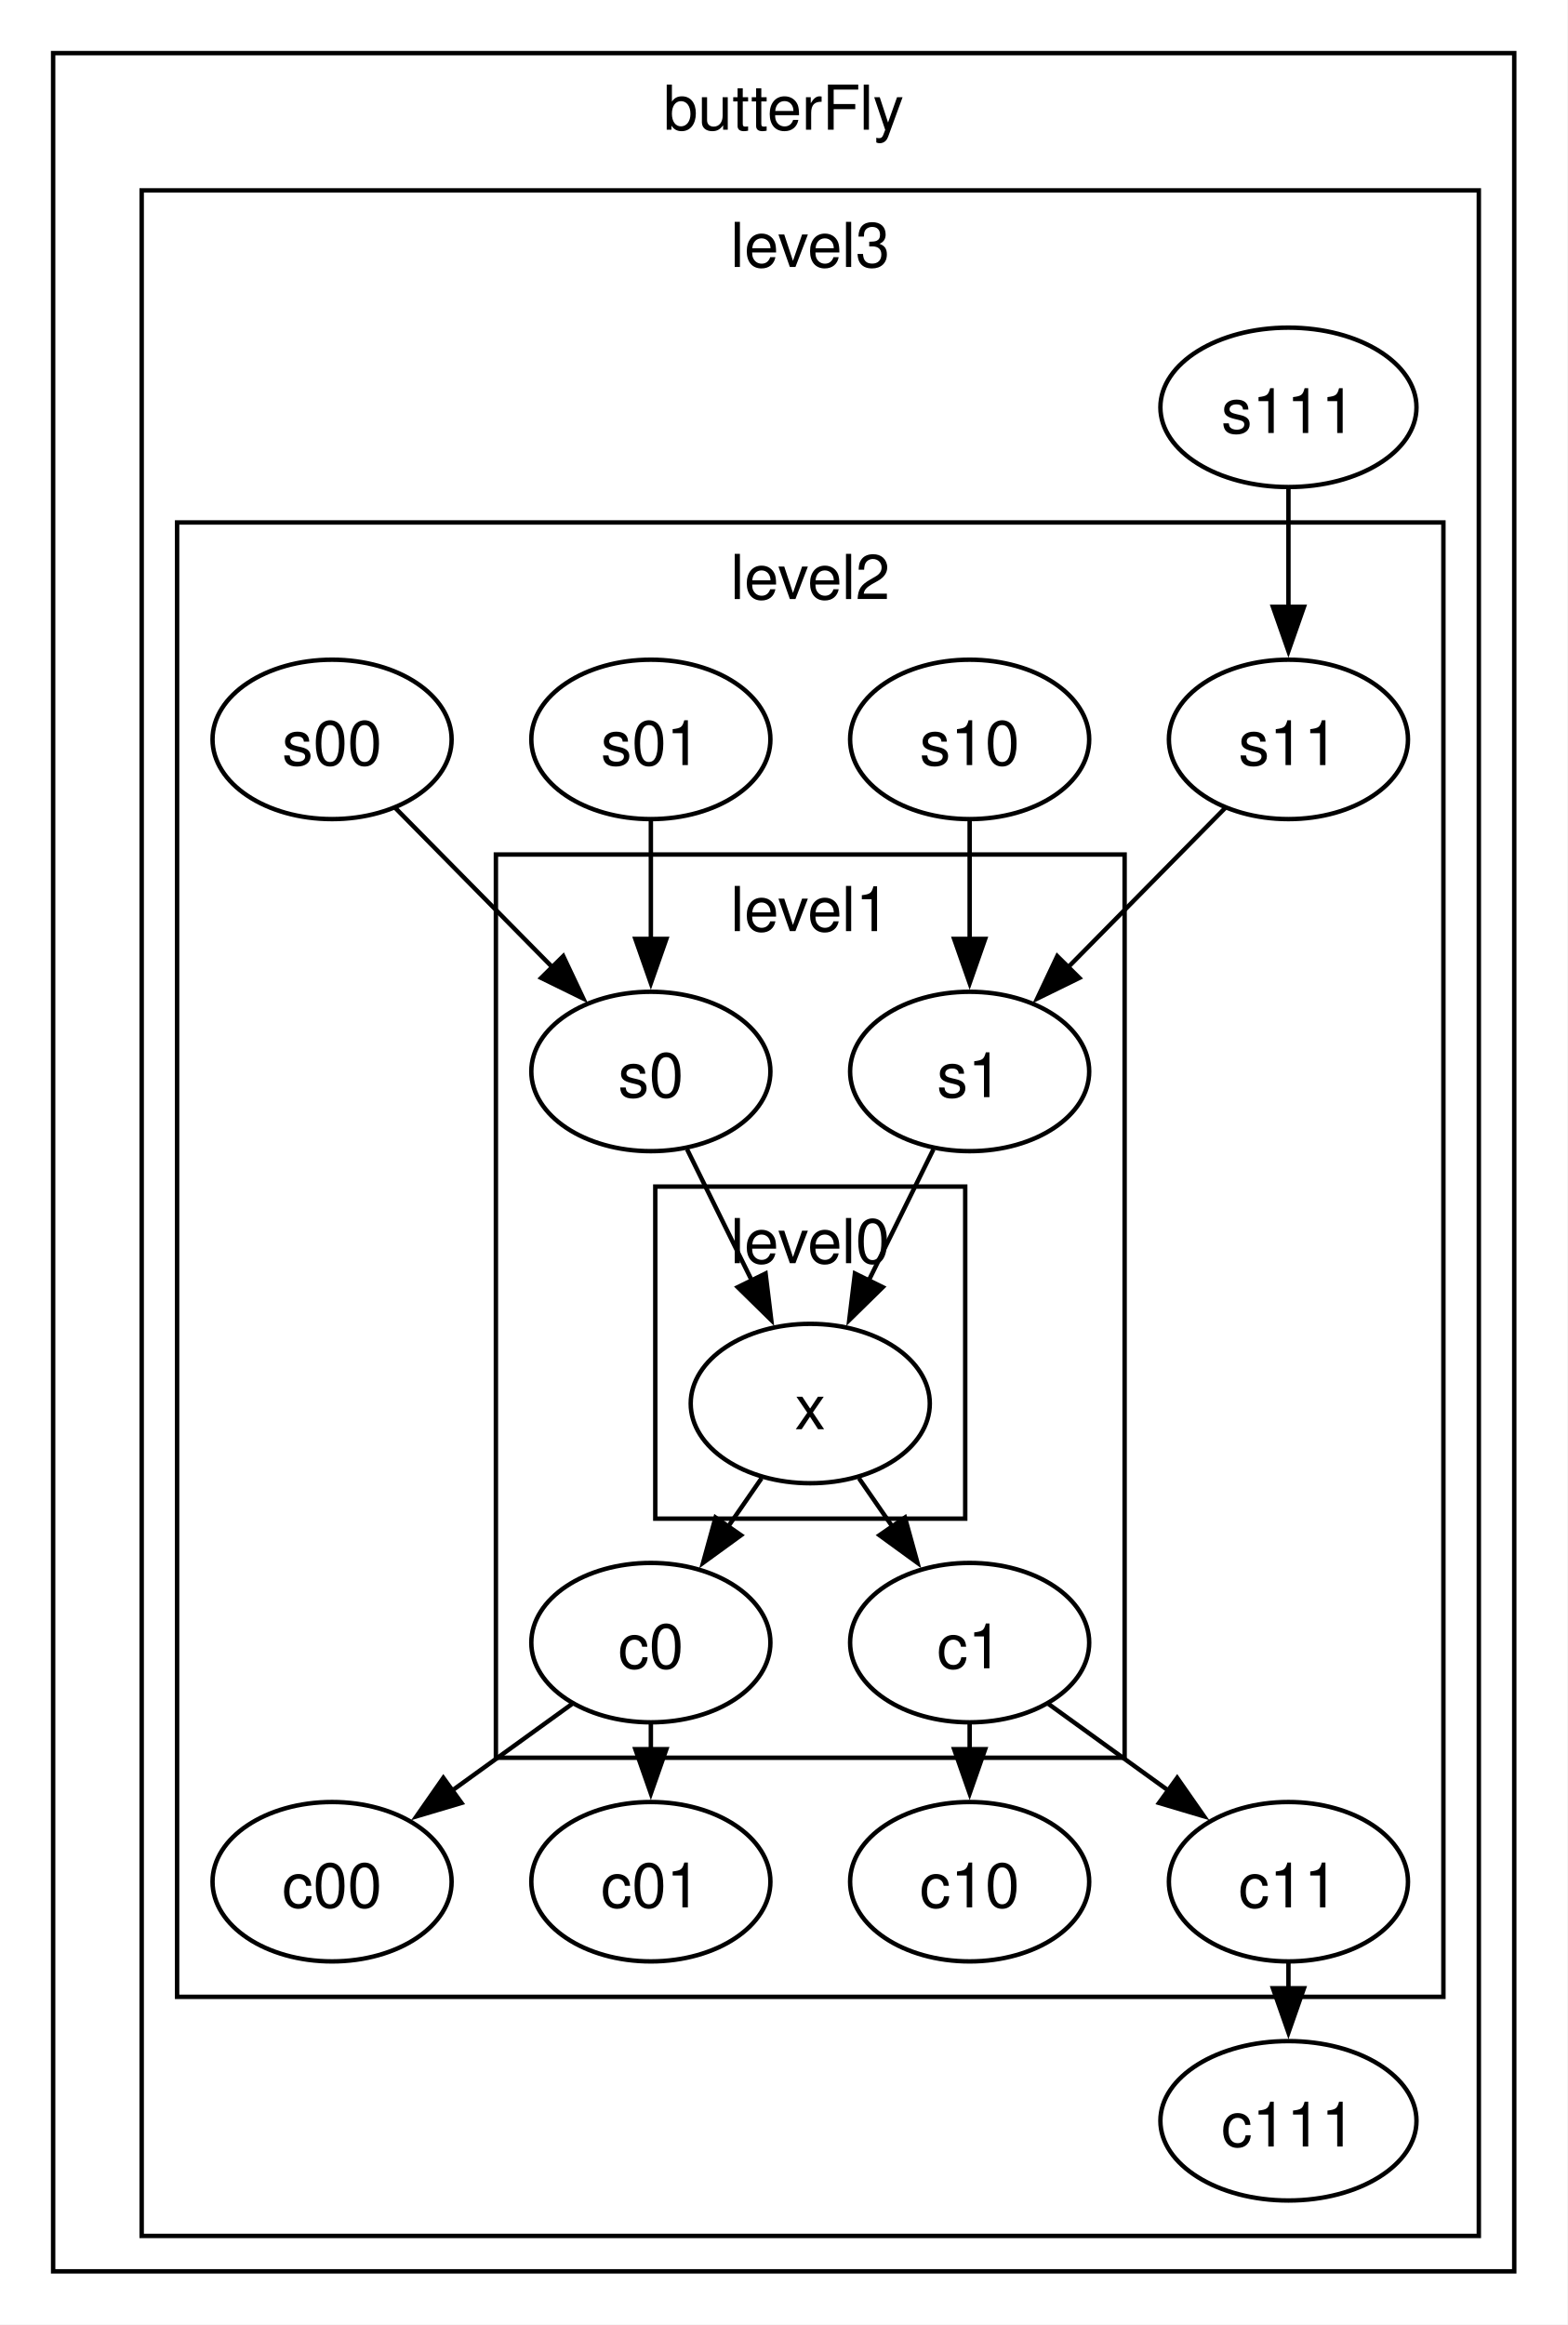
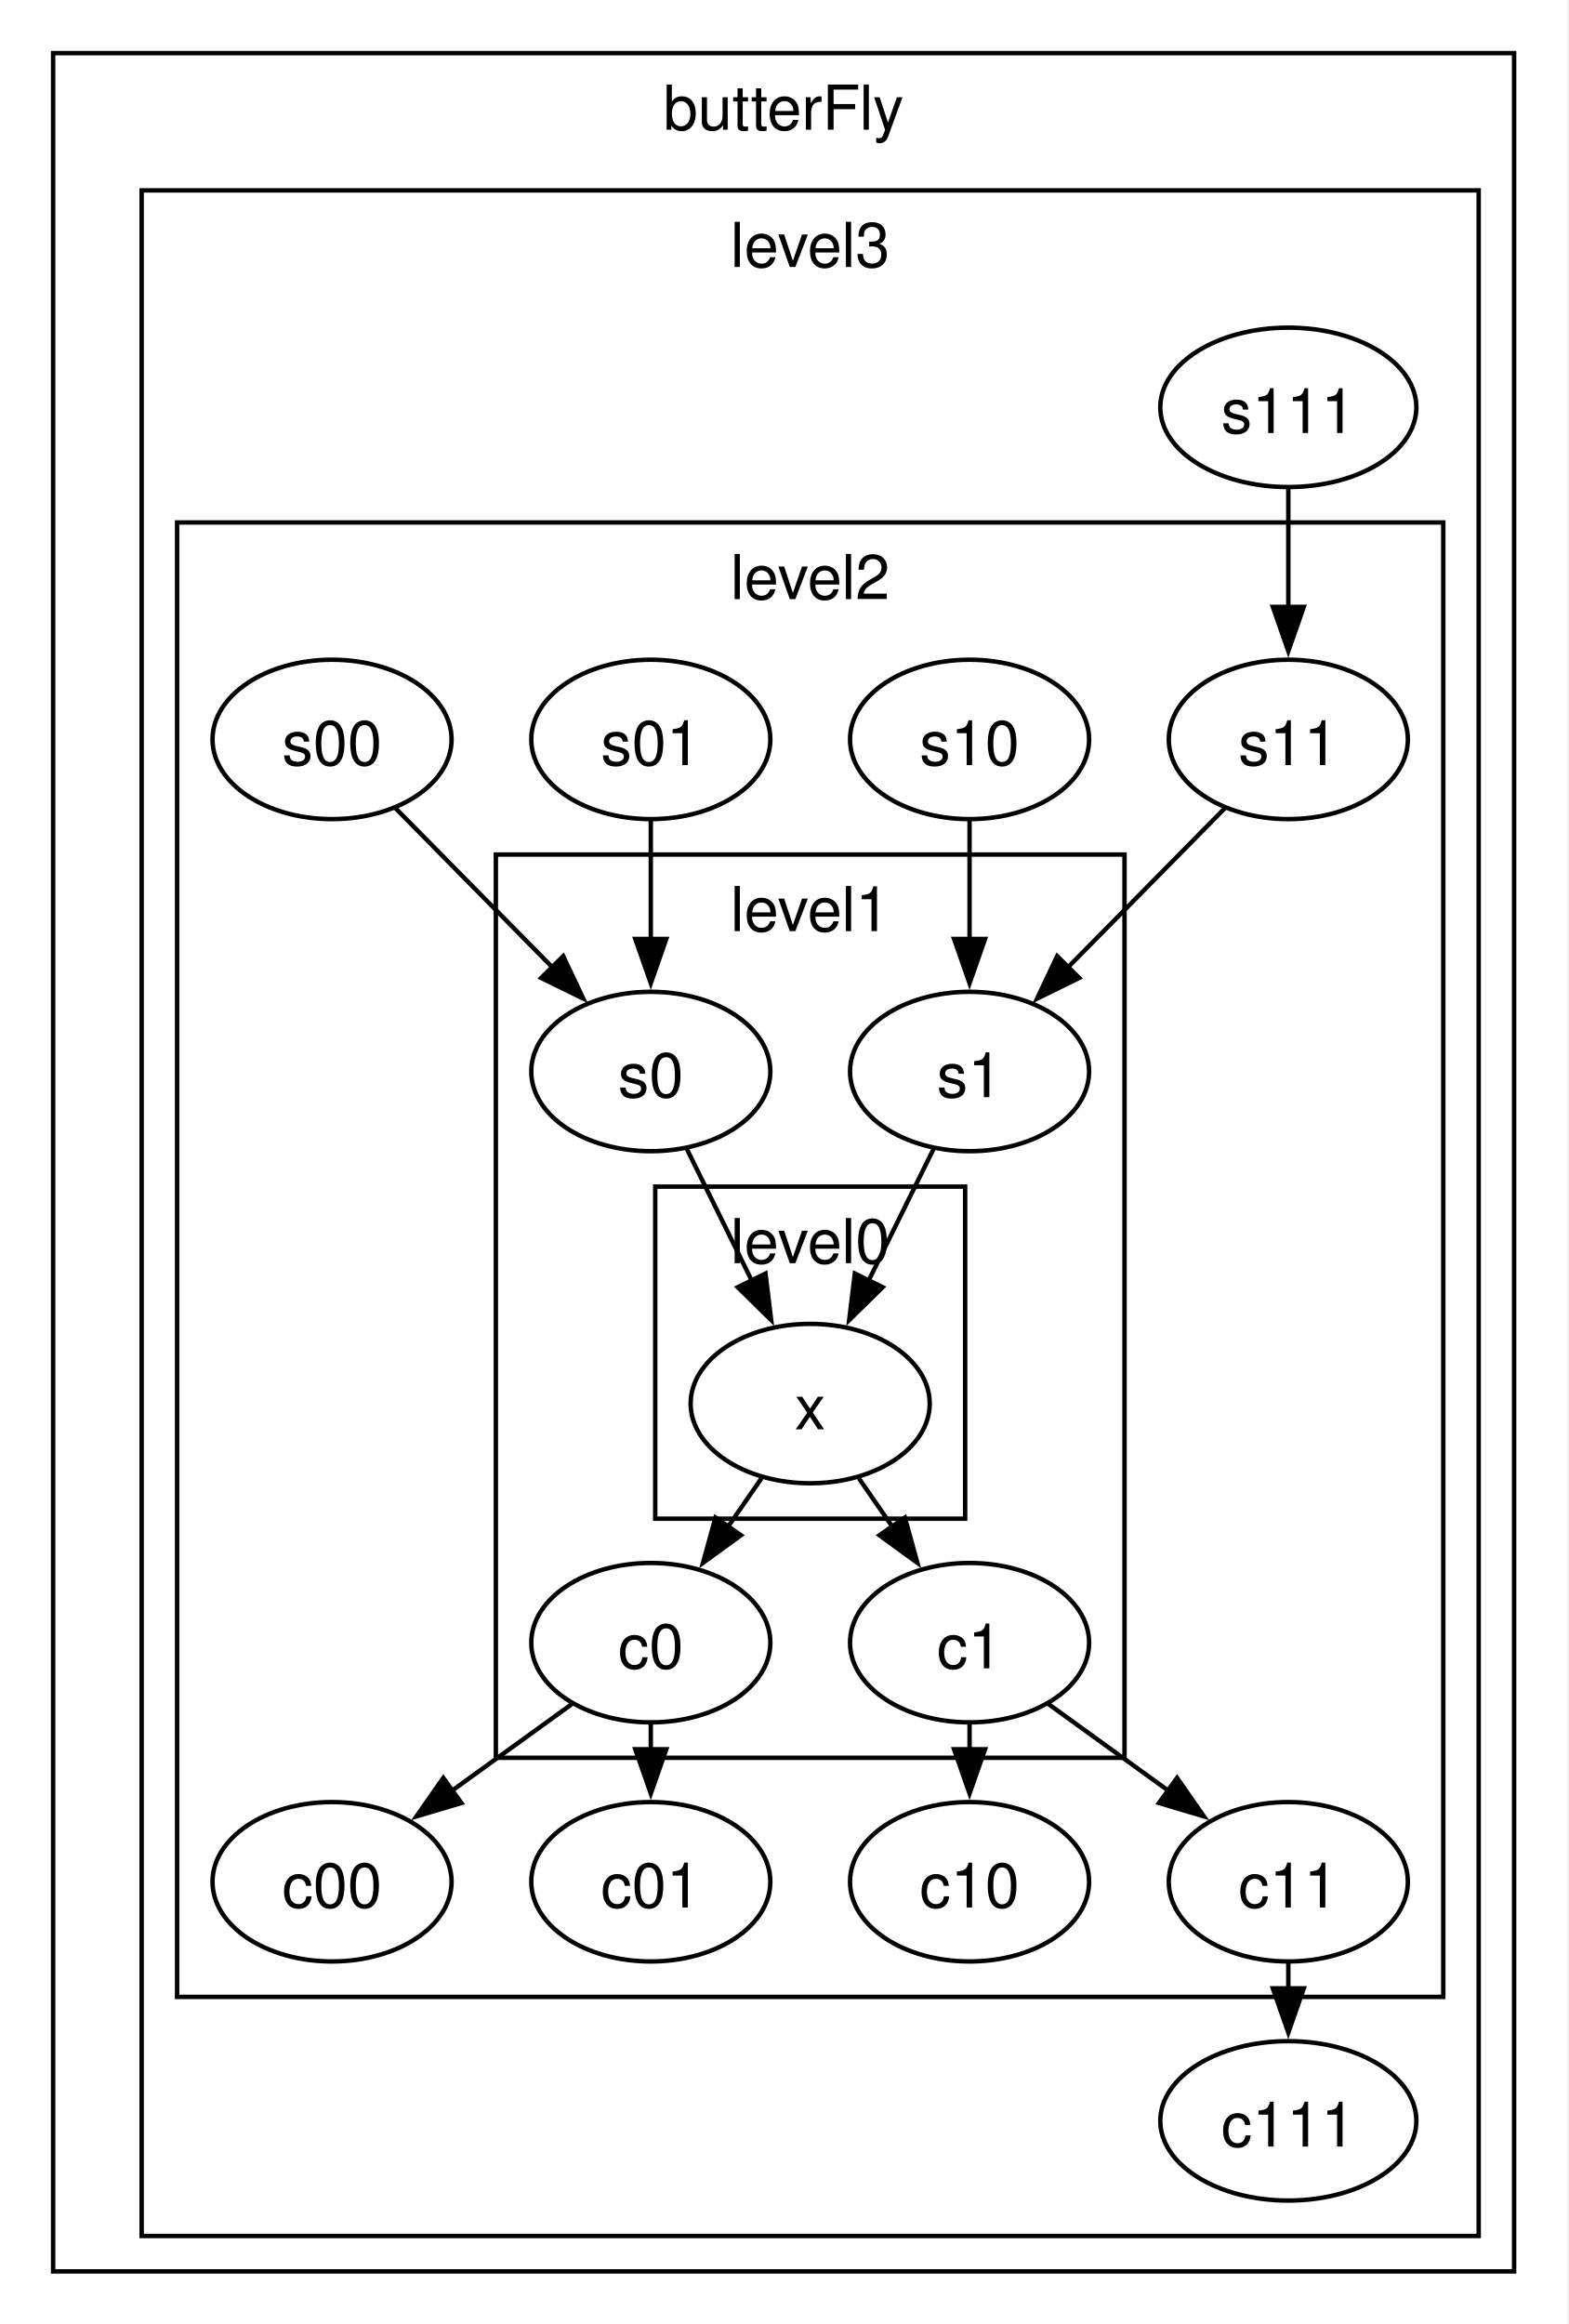
- <svg xmlns="http://www.w3.org/2000/svg" width="1475pt" height="2188pt" viewBox="0.00 0.00 1475 2188">
-   <g id="graph0" class="graph" transform="scale(4.16667 4.16667) rotate(0) translate(4 521)">
+ <svg xmlns="http://www.w3.org/2000/svg" width="492pt" height="729pt" viewBox="0.00 0.00 492 729">
+   <g id="graph0" class="graph" transform="scale(1.38889 1.38889) rotate(0) translate(4 521)">
    <polygon fill="white" stroke="none" points="-4,4 -4,-521 350,-521 350,4 -4,4" />
    <g id="clust1" class="cluster">
      <polygon fill="none" stroke="black" points="8,-8 8,-509 338,-509 338,-8 8,-8" />
      <text text-anchor="middle" x="173" y="-491.7" font-family="Helvetica,Arial,sans-serif" font-size="14.00">butterFly</text>
    </g>
    <g id="clust2" class="cluster">
      <polygon fill="none" stroke="black" points="28,-16 28,-478 330,-478 330,-16 28,-16" />
      <text text-anchor="middle" x="179" y="-460.7" font-family="Helvetica,Arial,sans-serif" font-size="14.00">level3</text>
    </g>
    <g id="clust3" class="cluster">
      <polygon fill="none" stroke="black" points="36,-70 36,-403 322,-403 322,-70 36,-70" />
      <text text-anchor="middle" x="179" y="-385.7" font-family="Helvetica,Arial,sans-serif" font-size="14.00">level2</text>
    </g>
    <g id="clust4" class="cluster">
      <polygon fill="none" stroke="black" points="108,-124 108,-328 250,-328 250,-124 108,-124" />
      <text text-anchor="middle" x="179" y="-310.7" font-family="Helvetica,Arial,sans-serif" font-size="14.00">level1</text>
    </g>
    <g id="clust5" class="cluster">
      <polygon fill="none" stroke="black" points="144,-178 144,-253 214,-253 214,-178 144,-178" />
      <text text-anchor="middle" x="179" y="-235.7" font-family="Helvetica,Arial,sans-serif" font-size="14.00">level0</text>
    </g>
    <g id="node2" class="node">
      <ellipse fill="none" stroke="black" cx="287" cy="-429" rx="28.92" ry="18" />
      <text text-anchor="middle" x="287" y="-423.2" font-family="Helvetica,Arial,sans-serif" font-size="14.00">s111</text>
    </g>
    <g id="node4" class="node">
      <ellipse fill="none" stroke="black" cx="287" cy="-354" rx="27" ry="18" />
      <text text-anchor="middle" x="287" y="-348.2" font-family="Helvetica,Arial,sans-serif" font-size="14.00">s11</text>
    </g>
    <g id="edge1" class="edge">
      <path fill="none" stroke="black" d="M287,-410.7C287,-402.67 287,-392.9 287,-383.8" />
      <polygon fill="black" stroke="black" points="290.5,-383.94 287,-373.94 283.5,-383.94 290.5,-383.94" />
    </g>
    <g id="node3" class="node">
      <ellipse fill="none" stroke="black" cx="287" cy="-42" rx="28.92" ry="18" />
      <text text-anchor="middle" x="287" y="-36.2" font-family="Helvetica,Arial,sans-serif" font-size="14.00">c111</text>
    </g>
    <g id="node12" class="node">
      <ellipse fill="none" stroke="black" cx="215" cy="-279" rx="27" ry="18" />
      <text text-anchor="middle" x="215" y="-273.2" font-family="Helvetica,Arial,sans-serif" font-size="14.00">s1</text>
    </g>
    <g id="edge2" class="edge">
      <path fill="none" stroke="black" d="M272.78,-338.58C262.62,-328.28 248.76,-314.23 237.16,-302.46" />
      <polygon fill="black" stroke="black" points="239.77,-300.13 230.26,-295.47 234.79,-305.05 239.77,-300.13" />
    </g>
    <g id="node5" class="node">
      <ellipse fill="none" stroke="black" cx="215" cy="-354" rx="27" ry="18" />
      <text text-anchor="middle" x="215" y="-348.2" font-family="Helvetica,Arial,sans-serif" font-size="14.00">s10</text>
    </g>
    <g id="edge3" class="edge">
      <path fill="none" stroke="black" d="M215,-335.7C215,-327.67 215,-317.9 215,-308.8" />
      <polygon fill="black" stroke="black" points="218.5,-308.94 215,-298.94 211.5,-308.94 218.5,-308.94" />
    </g>
    <g id="node6" class="node">
      <ellipse fill="none" stroke="black" cx="143" cy="-354" rx="27" ry="18" />
      <text text-anchor="middle" x="143" y="-348.2" font-family="Helvetica,Arial,sans-serif" font-size="14.00">s01</text>
    </g>
    <g id="node13" class="node">
      <ellipse fill="none" stroke="black" cx="143" cy="-279" rx="27" ry="18" />
      <text text-anchor="middle" x="143" y="-273.2" font-family="Helvetica,Arial,sans-serif" font-size="14.00">s0</text>
    </g>
    <g id="edge4" class="edge">
      <path fill="none" stroke="black" d="M143,-335.7C143,-327.67 143,-317.9 143,-308.8" />
      <polygon fill="black" stroke="black" points="146.5,-308.94 143,-298.94 139.5,-308.94 146.5,-308.94" />
    </g>
    <g id="node7" class="node">
      <ellipse fill="none" stroke="black" cx="71" cy="-354" rx="27" ry="18" />
      <text text-anchor="middle" x="71" y="-348.2" font-family="Helvetica,Arial,sans-serif" font-size="14.00">s00</text>
    </g>
    <g id="edge5" class="edge">
      <path fill="none" stroke="black" d="M85.22,-338.58C95.38,-328.28 109.24,-314.23 120.84,-302.46" />
      <polygon fill="black" stroke="black" points="123.21,-305.05 127.74,-295.47 118.23,-300.13 123.21,-305.05" />
    </g>
    <g id="node8" class="node">
      <ellipse fill="none" stroke="black" cx="71" cy="-96" rx="27" ry="18" />
      <text text-anchor="middle" x="71" y="-90.2" font-family="Helvetica,Arial,sans-serif" font-size="14.00">c00</text>
    </g>
    <g id="node9" class="node">
      <ellipse fill="none" stroke="black" cx="143" cy="-96" rx="27" ry="18" />
      <text text-anchor="middle" x="143" y="-90.2" font-family="Helvetica,Arial,sans-serif" font-size="14.00">c01</text>
    </g>
    <g id="node10" class="node">
      <ellipse fill="none" stroke="black" cx="215" cy="-96" rx="27" ry="18" />
      <text text-anchor="middle" x="215" y="-90.2" font-family="Helvetica,Arial,sans-serif" font-size="14.00">c10</text>
    </g>
    <g id="node11" class="node">
      <ellipse fill="none" stroke="black" cx="287" cy="-96" rx="27" ry="18" />
      <text text-anchor="middle" x="287" y="-90.2" font-family="Helvetica,Arial,sans-serif" font-size="14.00">c11</text>
    </g>
    <g id="edge6" class="edge">
      <path fill="none" stroke="black" d="M287,-77.68C287,-75.78 287,-73.8 287,-71.79" />
      <polygon fill="black" stroke="black" points="290.5,-71.93 287,-61.93 283.5,-71.93 290.5,-71.93" />
    </g>
    <g id="node16" class="node">
      <ellipse fill="none" stroke="black" cx="179" cy="-204" rx="27" ry="18" />
      <text text-anchor="middle" x="179" y="-198.2" font-family="Helvetica,Arial,sans-serif" font-size="14.00">x</text>
    </g>
    <g id="edge7" class="edge">
      <path fill="none" stroke="black" d="M206.83,-261.44C202.5,-252.66 197.08,-241.67 192.18,-231.73" />
      <polygon fill="black" stroke="black" points="195.37,-230.28 187.81,-222.86 189.09,-233.37 195.37,-230.28" />
    </g>
    <g id="edge8" class="edge">
      <path fill="none" stroke="black" d="M151.17,-261.44C155.5,-252.66 160.92,-241.67 165.82,-231.73" />
      <polygon fill="black" stroke="black" points="168.91,-233.37 170.19,-222.86 162.63,-230.28 168.91,-233.37" />
    </g>
    <g id="node14" class="node">
      <ellipse fill="none" stroke="black" cx="143" cy="-150" rx="27" ry="18" />
      <text text-anchor="middle" x="143" y="-144.2" font-family="Helvetica,Arial,sans-serif" font-size="14.00">c0</text>
    </g>
    <g id="edge9" class="edge">
      <path fill="none" stroke="black" d="M125.2,-136.15C116.98,-130.21 107.04,-123.03 97.93,-116.45" />
      <polygon fill="black" stroke="black" points="100.23,-113.79 90.07,-110.77 96.13,-119.46 100.23,-113.79" />
    </g>
    <g id="edge10" class="edge">
      <path fill="none" stroke="black" d="M143,-131.68C143,-129.78 143,-127.8 143,-125.79" />
      <polygon fill="black" stroke="black" points="146.5,-125.93 143,-115.93 139.5,-125.93 146.5,-125.93" />
    </g>
    <g id="node15" class="node">
      <ellipse fill="none" stroke="black" cx="215" cy="-150" rx="27" ry="18" />
      <text text-anchor="middle" x="215" y="-144.2" font-family="Helvetica,Arial,sans-serif" font-size="14.00">c1</text>
    </g>
    <g id="edge11" class="edge">
      <path fill="none" stroke="black" d="M215,-131.68C215,-129.78 215,-127.8 215,-125.79" />
      <polygon fill="black" stroke="black" points="218.5,-125.93 215,-115.93 211.5,-125.93 218.5,-125.93" />
    </g>
    <g id="edge12" class="edge">
      <path fill="none" stroke="black" d="M232.8,-136.15C241.02,-130.21 250.96,-123.03 260.07,-116.45" />
      <polygon fill="black" stroke="black" points="261.87,-119.46 267.93,-110.77 257.77,-113.79 261.87,-119.46" />
    </g>
    <g id="edge13" class="edge">
      <path fill="none" stroke="black" d="M168,-187.12C165.56,-183.59 162.91,-179.77 160.29,-175.97" />
      <polygon fill="black" stroke="black" points="163.36,-174.26 154.79,-168.03 157.61,-178.25 163.36,-174.26" />
    </g>
    <g id="edge14" class="edge">
      <path fill="none" stroke="black" d="M190,-187.12C192.44,-183.59 195.09,-179.77 197.71,-175.97" />
      <polygon fill="black" stroke="black" points="200.39,-178.25 203.21,-168.03 194.64,-174.26 200.39,-178.25" />
    </g>
  </g>
</svg>
